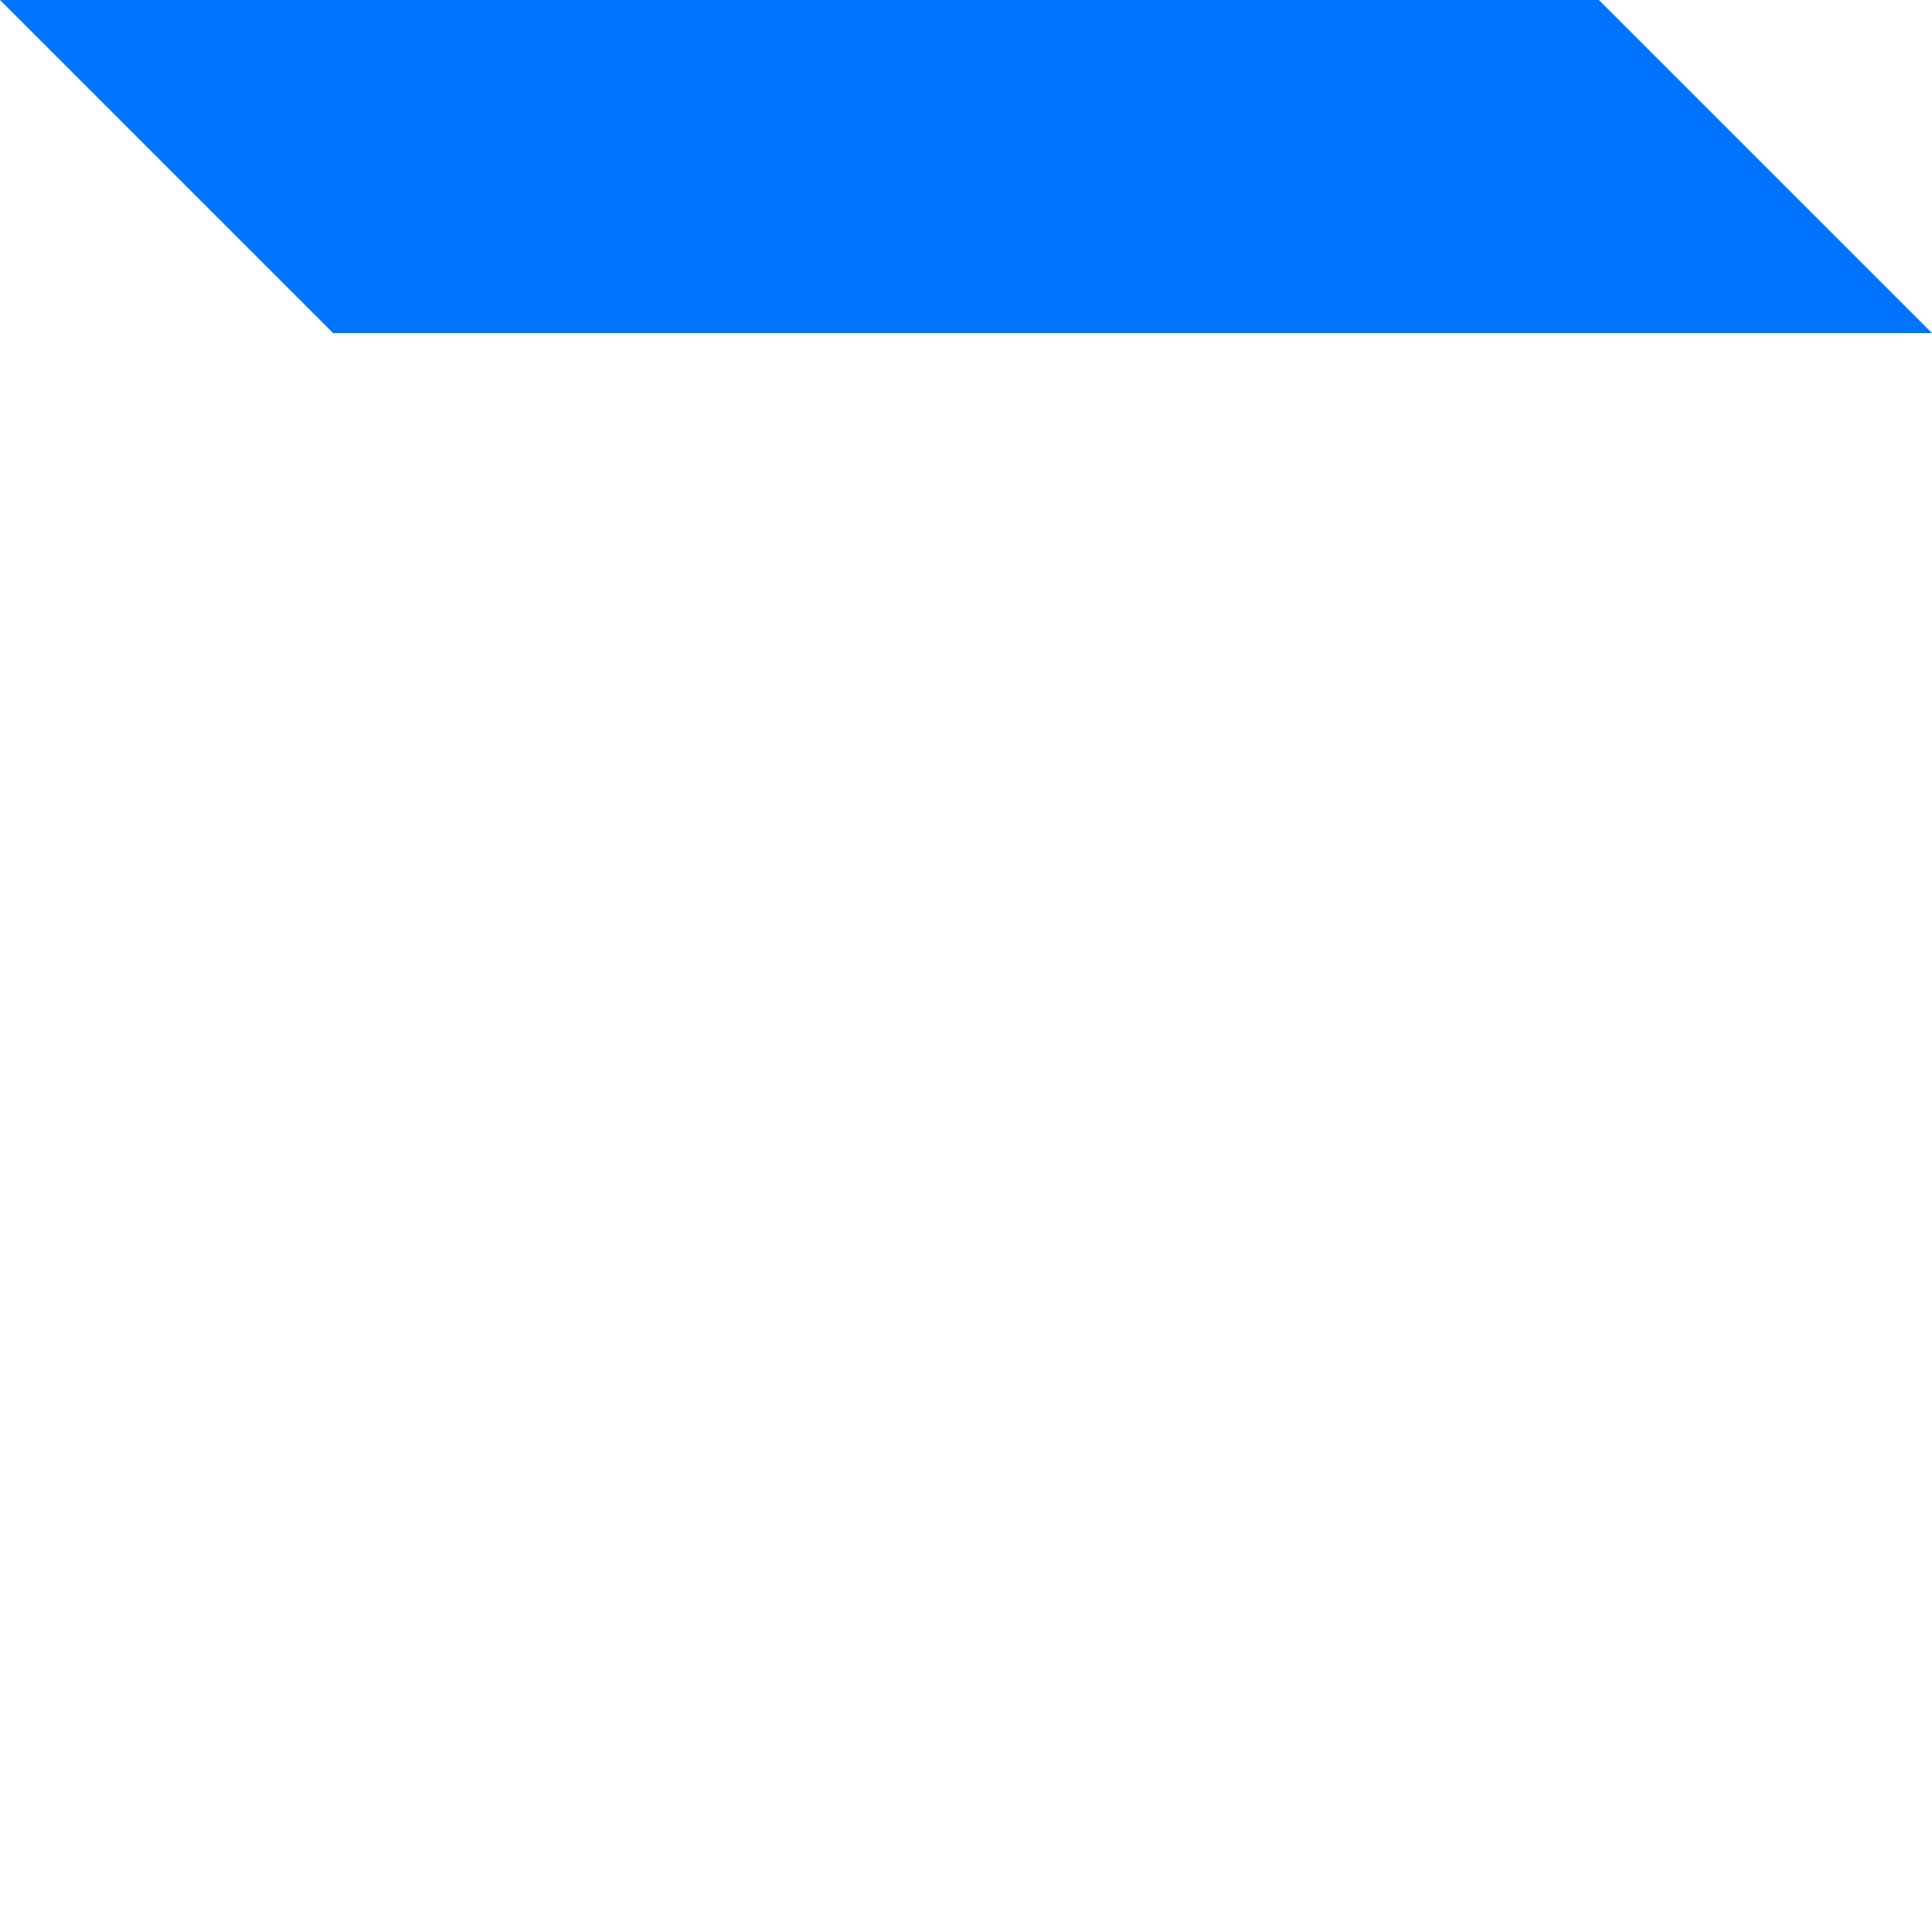
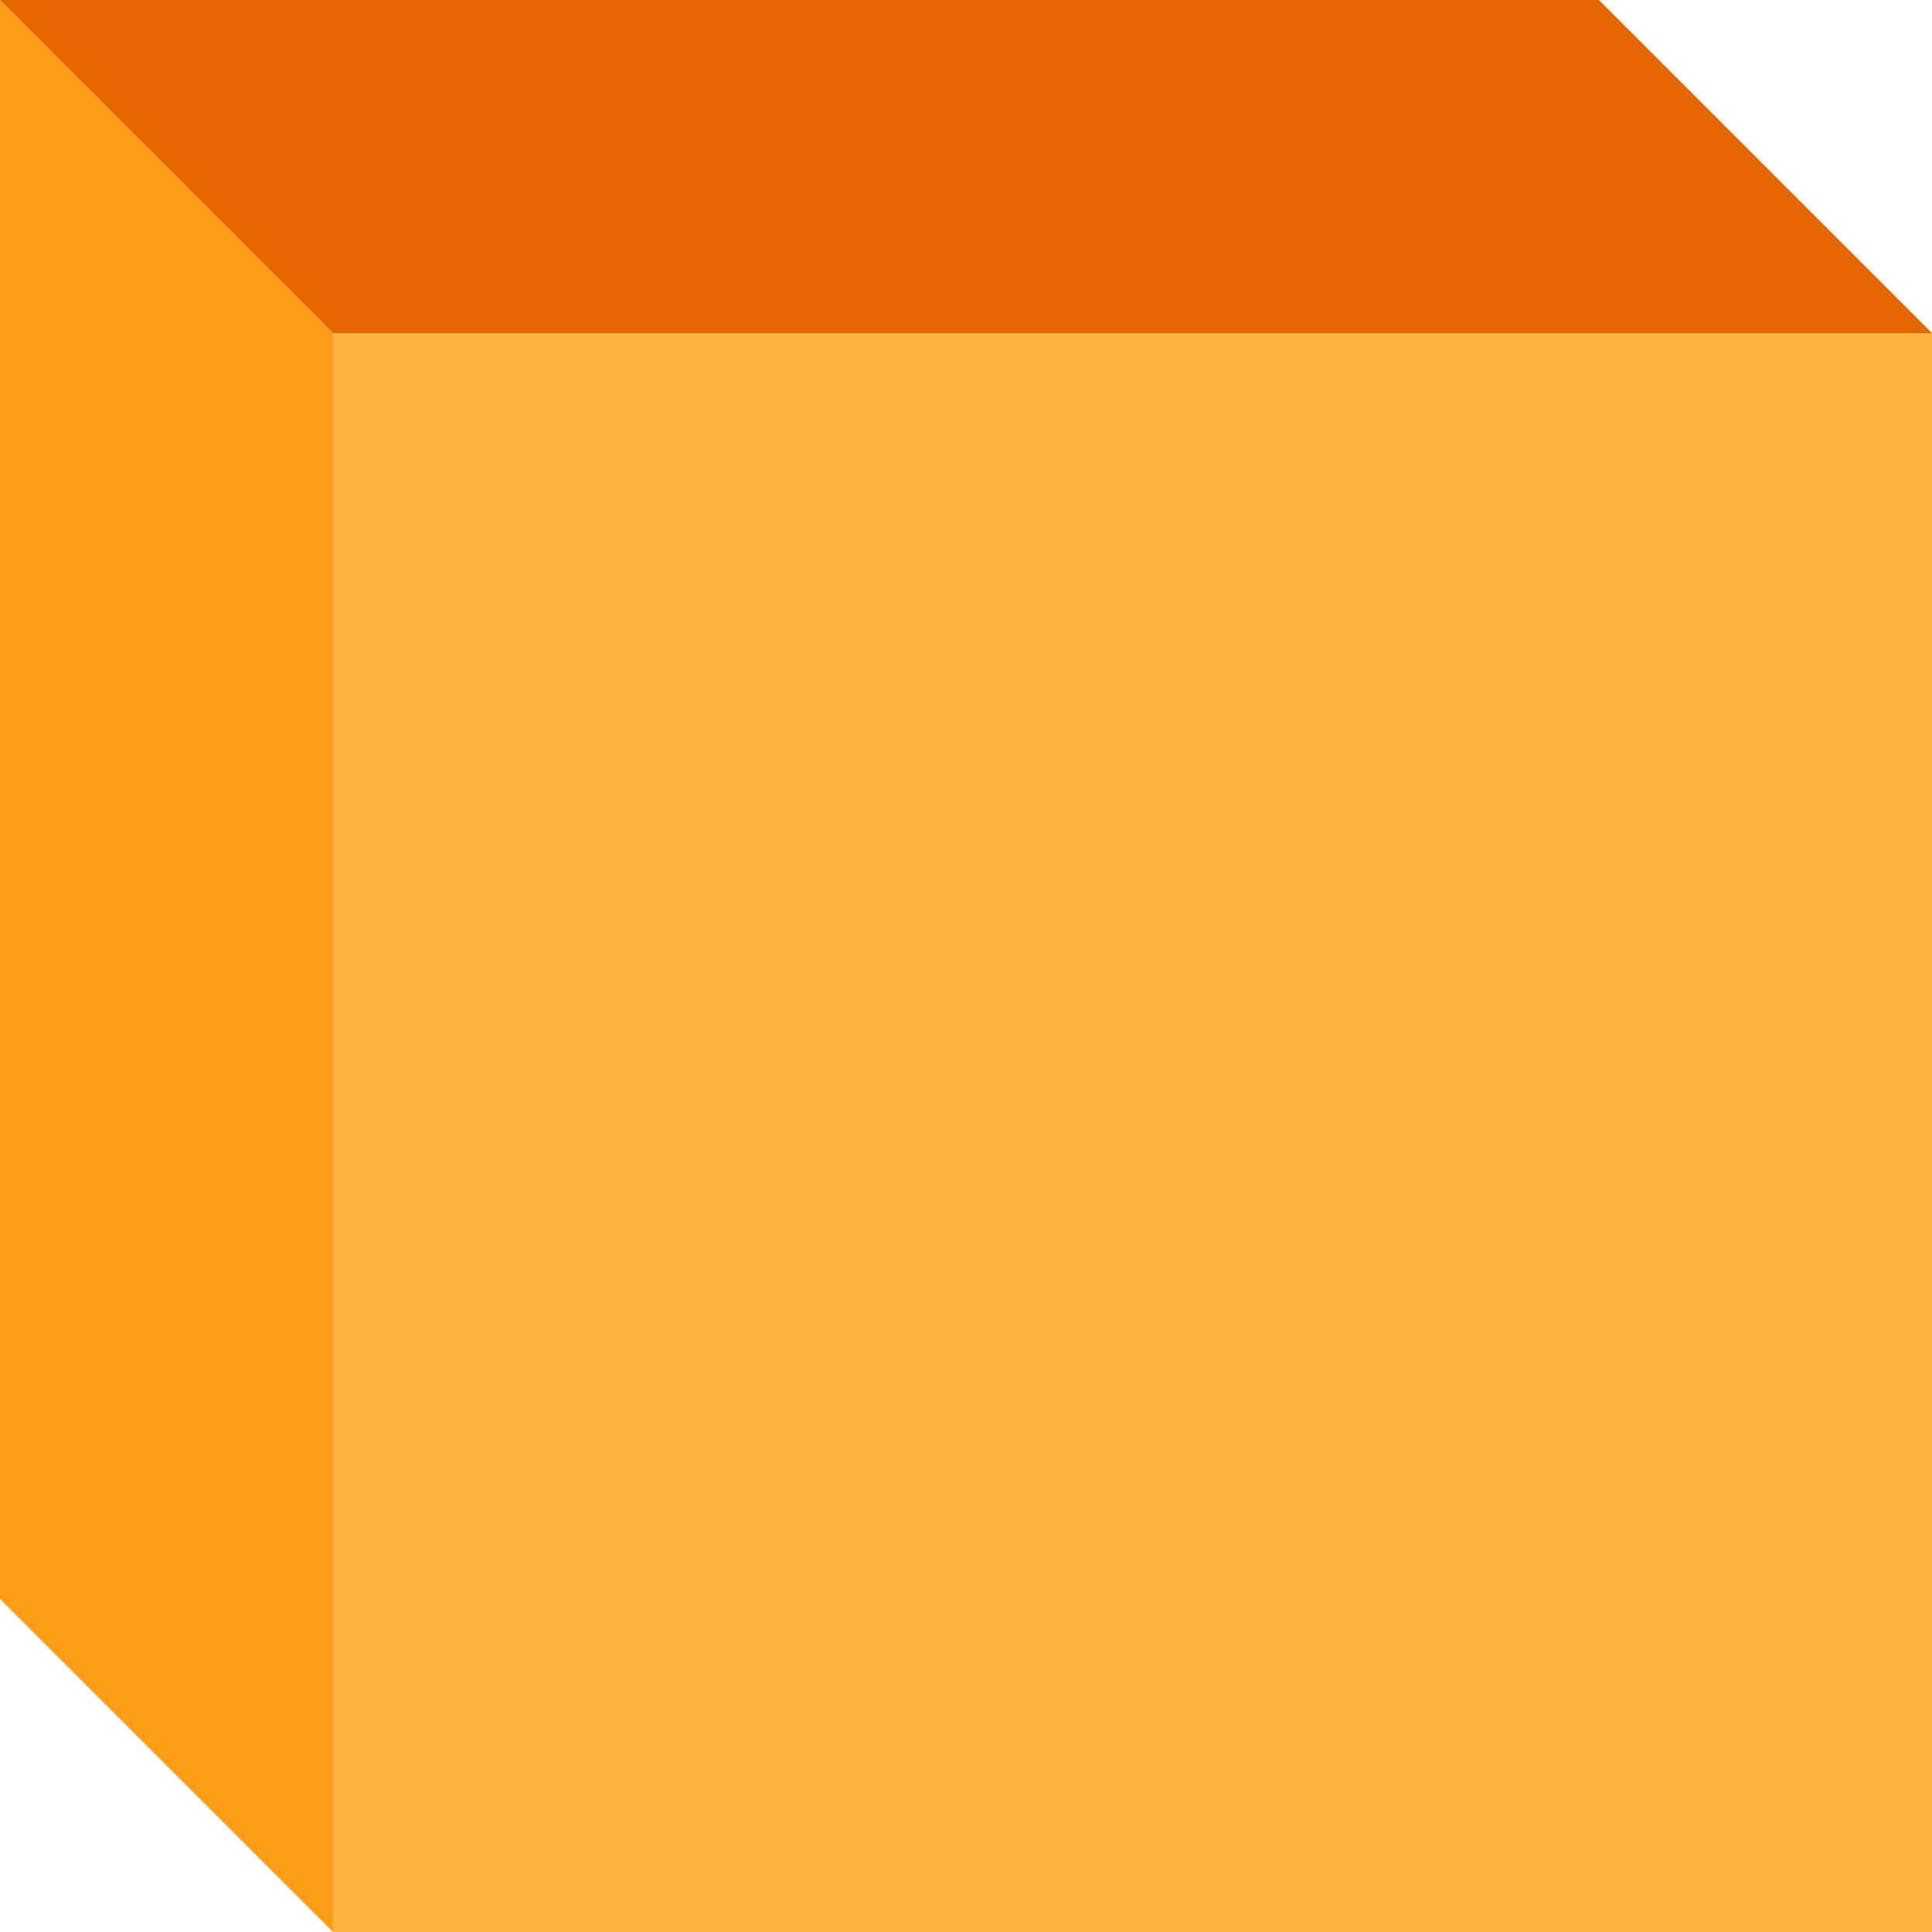
<svg xmlns="http://www.w3.org/2000/svg" version="1.1" id="Layer_1" x="0px" y="0px" viewBox="0 0 348 348" style="enable-background:new 0 0 348 348;" xml:space="preserve">
  <style type="text/css">
- 	.st0{fill:#0074FF;}
+ 	.st0{fill:#FFB340;}
+ 	.st1{fill:#FF9C1A;}
+ 	.st2{fill:#E56700;}
</style>
-   <polygon class="st0" points="0,0 60,60 348,60 288,0 " />
+   <rect x="60" y="60" class="st0" width="288" height="288" />
+   <polygon class="st1" points="0,0 0,288 60,348 60,60 " />
+   <polygon class="st2" points="0,0 60,60 348,60 288,0 " />
</svg>
